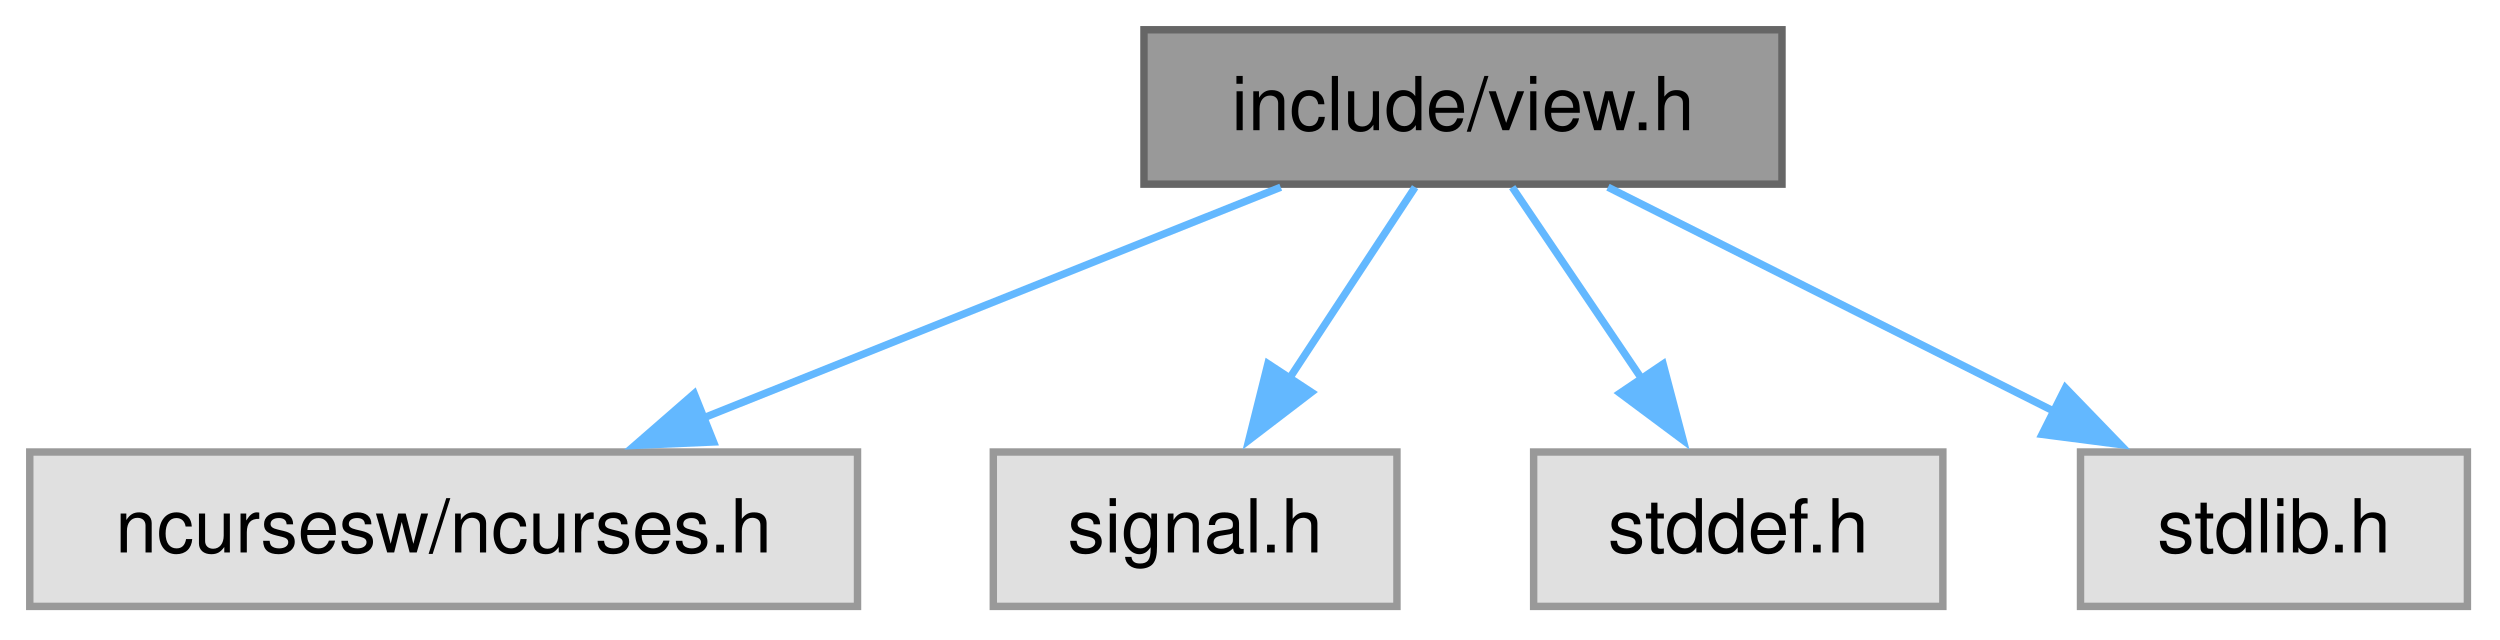
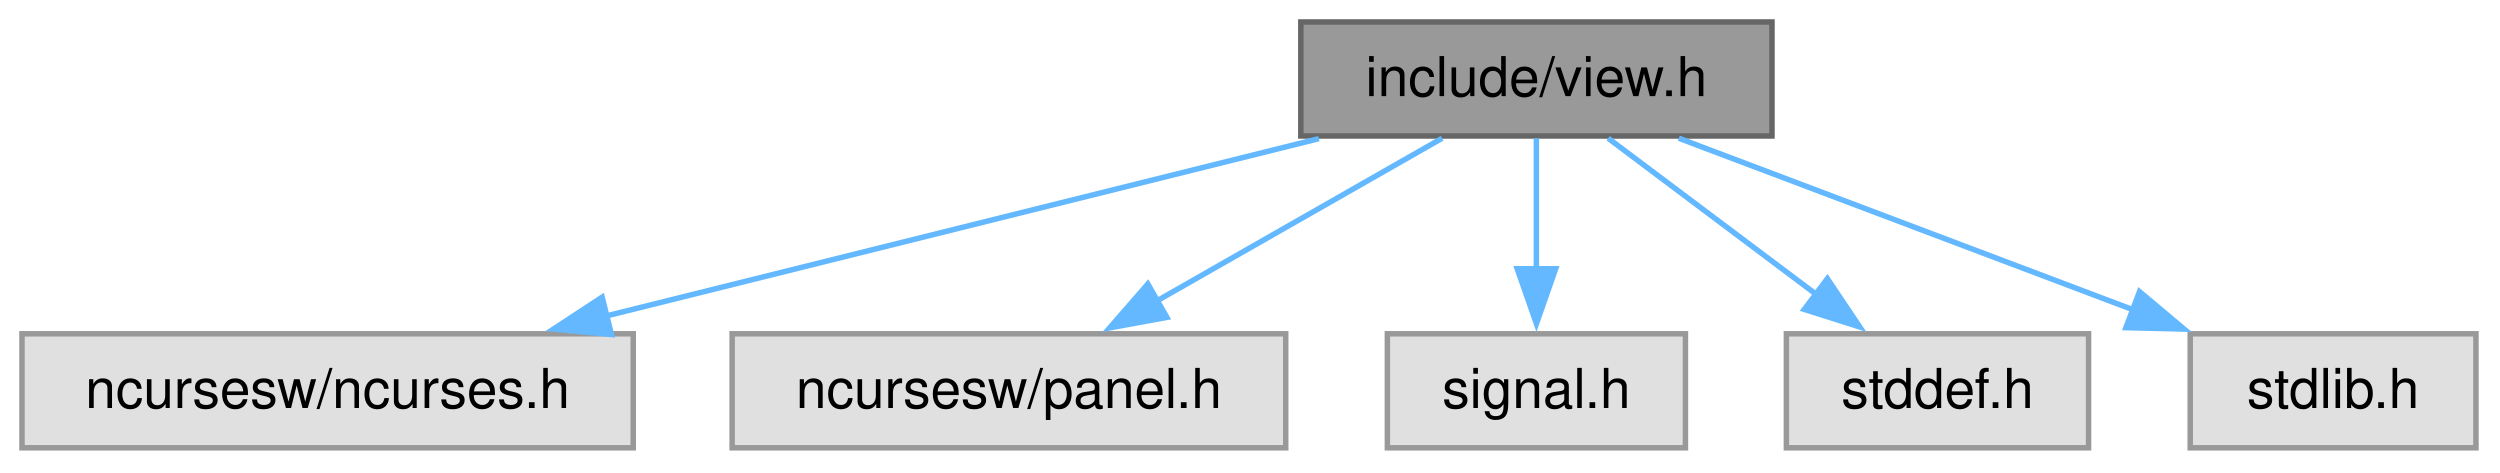
- <svg xmlns="http://www.w3.org/2000/svg" xmlns:xlink="http://www.w3.org/1999/xlink" width="336pt" height="86pt" viewBox="0.00 0.00 336.00 86.00">
+ <svg xmlns="http://www.w3.org/2000/svg" xmlns:xlink="http://www.w3.org/1999/xlink" width="455pt" height="86pt" viewBox="0.00 0.00 455.00 86.00">
  <g id="graph0" class="graph" transform="scale(1 1) rotate(0) translate(4 81.5)">
    <g id="Node000001" class="node">
      <g id="a_Node000001">
        <a xlink:title="View data structures, enums, types, end external declarations.">
-           <polygon fill="#999999" stroke="#666666" points="235.5,-77.5 149.75,-77.5 149.75,-56.75 235.5,-56.75 235.5,-77.5" />
-           <text xml:space="preserve" text-anchor="middle" x="192.62" y="-64" font-family="Helvetica,sans-Serif" font-size="10.00">include/view.h</text>
+           <polygon fill="#999999" stroke="#666666" points="318.5,-77.5 232.75,-77.5 232.75,-56.75 318.5,-56.75 318.5,-77.5" />
+           <text xml:space="preserve" text-anchor="middle" x="275.62" y="-64" font-family="Helvetica,sans-Serif" font-size="10.00">include/view.h</text>
        </a>
      </g>
    </g>
    <g id="Node000002" class="node">
      <g id="a_Node000002">
        <a xlink:title=" ">
          <polygon fill="#e0e0e0" stroke="#999999" points="111.25,-20.75 0,-20.75 0,0 111.25,0 111.25,-20.75" />
          <text xml:space="preserve" text-anchor="middle" x="55.62" y="-7.25" font-family="Helvetica,sans-Serif" font-size="10.00">ncursesw/ncurses.h</text>
        </a>
      </g>
    </g>
    <g id="edge1_Node000001_Node000002" class="edge">
      <g id="a_edge1_Node000001_Node000002">
        <a xlink:title=" ">
-           <path fill="none" stroke="#63b8ff" d="M168.13,-56.34C146.51,-47.69 114.74,-35 90.47,-25.3" />
-           <polygon fill="#63b8ff" stroke="#63b8ff" points="91.9,-22.1 81.31,-21.64 89.3,-28.6 91.9,-22.1" />
+           <path fill="none" stroke="#63b8ff" d="M236.04,-56.27C199.71,-47.23 145.69,-33.79 106.23,-23.97" />
+           <polygon fill="#63b8ff" stroke="#63b8ff" points="107.28,-20.62 96.73,-21.61 105.59,-27.42 107.28,-20.62" />
        </a>
      </g>
    </g>
    <g id="Node000003" class="node">
      <g id="a_Node000003">
        <a xlink:title=" ">
-           <polygon fill="#e0e0e0" stroke="#999999" points="183.75,-20.75 129.5,-20.75 129.5,0 183.75,0 183.75,-20.75" />
-           <text xml:space="preserve" text-anchor="middle" x="156.62" y="-7.25" font-family="Helvetica,sans-Serif" font-size="10.00">signal.h</text>
+           <polygon fill="#e0e0e0" stroke="#999999" points="230,-20.75 129.25,-20.75 129.25,0 230,0 230,-20.75" />
+           <text xml:space="preserve" text-anchor="middle" x="179.62" y="-7.25" font-family="Helvetica,sans-Serif" font-size="10.00">ncursesw/panel.h</text>
        </a>
      </g>
    </g>
    <g id="edge2_Node000001_Node000003" class="edge">
      <g id="a_edge2_Node000001_Node000003">
        <a xlink:title=" ">
-           <path fill="none" stroke="#63b8ff" d="M186.19,-56.34C181.48,-49.17 174.94,-39.23 169.21,-30.51" />
-           <polygon fill="#63b8ff" stroke="#63b8ff" points="172.26,-28.78 163.84,-22.34 166.41,-32.62 172.26,-28.78" />
+           <path fill="none" stroke="#63b8ff" d="M258.46,-56.34C243.99,-48.08 223.04,-36.13 206.37,-26.63" />
+           <polygon fill="#63b8ff" stroke="#63b8ff" points="208.37,-23.74 197.95,-21.83 204.91,-29.82 208.37,-23.74" />
        </a>
      </g>
    </g>
    <g id="Node000004" class="node">
      <g id="a_Node000004">
        <a xlink:title=" ">
-           <polygon fill="#e0e0e0" stroke="#999999" points="257.12,-20.75 202.12,-20.75 202.12,0 257.12,0 257.12,-20.75" />
-           <text xml:space="preserve" text-anchor="middle" x="229.62" y="-7.25" font-family="Helvetica,sans-Serif" font-size="10.00">stddef.h</text>
+           <polygon fill="#e0e0e0" stroke="#999999" points="302.75,-20.75 248.5,-20.75 248.5,0 302.75,0 302.75,-20.75" />
+           <text xml:space="preserve" text-anchor="middle" x="275.62" y="-7.25" font-family="Helvetica,sans-Serif" font-size="10.00">signal.h</text>
        </a>
      </g>
    </g>
    <g id="edge3_Node000001_Node000004" class="edge">
      <g id="a_edge3_Node000001_Node000004">
        <a xlink:title=" ">
-           <path fill="none" stroke="#63b8ff" d="M199.24,-56.34C204.08,-49.17 210.8,-39.23 216.7,-30.51" />
-           <polygon fill="#63b8ff" stroke="#63b8ff" points="219.52,-32.58 222.22,-22.33 213.72,-28.66 219.52,-32.58" />
+           <path fill="none" stroke="#63b8ff" d="M275.62,-56.34C275.62,-49.72 275.62,-40.72 275.62,-32.52" />
+           <polygon fill="#63b8ff" stroke="#63b8ff" points="279.13,-32.59 275.63,-22.59 272.13,-32.59 279.13,-32.59" />
        </a>
      </g>
    </g>
    <g id="Node000005" class="node">
      <g id="a_Node000005">
        <a xlink:title=" ">
-           <polygon fill="#e0e0e0" stroke="#999999" points="327.62,-20.75 275.62,-20.75 275.62,0 327.62,0 327.62,-20.75" />
-           <text xml:space="preserve" text-anchor="middle" x="301.62" y="-7.25" font-family="Helvetica,sans-Serif" font-size="10.00">stdlib.h</text>
+           <polygon fill="#e0e0e0" stroke="#999999" points="376.12,-20.75 321.12,-20.75 321.12,0 376.12,0 376.12,-20.75" />
+           <text xml:space="preserve" text-anchor="middle" x="348.62" y="-7.25" font-family="Helvetica,sans-Serif" font-size="10.00">stddef.h</text>
        </a>
      </g>
    </g>
    <g id="edge4_Node000001_Node000005" class="edge">
      <g id="a_edge4_Node000001_Node000005">
        <a xlink:title=" ">
-           <path fill="none" stroke="#63b8ff" d="M212.11,-56.34C228.77,-47.97 253.01,-35.79 272.06,-26.22" />
-           <polygon fill="#63b8ff" stroke="#63b8ff" points="273.59,-29.37 280.95,-21.76 270.45,-23.12 273.59,-29.37" />
+           <path fill="none" stroke="#63b8ff" d="M288.68,-56.34C299.26,-48.4 314.42,-37.03 326.84,-27.71" />
+           <polygon fill="#63b8ff" stroke="#63b8ff" points="328.58,-30.79 334.48,-21.99 324.38,-25.19 328.58,-30.79" />
+         </a>
+       </g>
+     </g>
+     <g id="Node000006" class="node">
+       <g id="a_Node000006">
+         <a xlink:title=" ">
+           <polygon fill="#e0e0e0" stroke="#999999" points="446.62,-20.75 394.62,-20.75 394.62,0 446.62,0 446.62,-20.75" />
+           <text xml:space="preserve" text-anchor="middle" x="420.62" y="-7.25" font-family="Helvetica,sans-Serif" font-size="10.00">stdlib.h</text>
+         </a>
+       </g>
+     </g>
+     <g id="edge5_Node000001_Node000006" class="edge">
+       <g id="a_edge5_Node000001_Node000006">
+         <a xlink:title=" ">
+           <path fill="none" stroke="#63b8ff" d="M301.55,-56.34C324.64,-47.62 358.67,-34.77 384.44,-25.04" />
+           <polygon fill="#63b8ff" stroke="#63b8ff" points="385.39,-28.42 393.51,-21.61 382.92,-21.87 385.39,-28.42" />
        </a>
      </g>
    </g>
  </g>
</svg>
